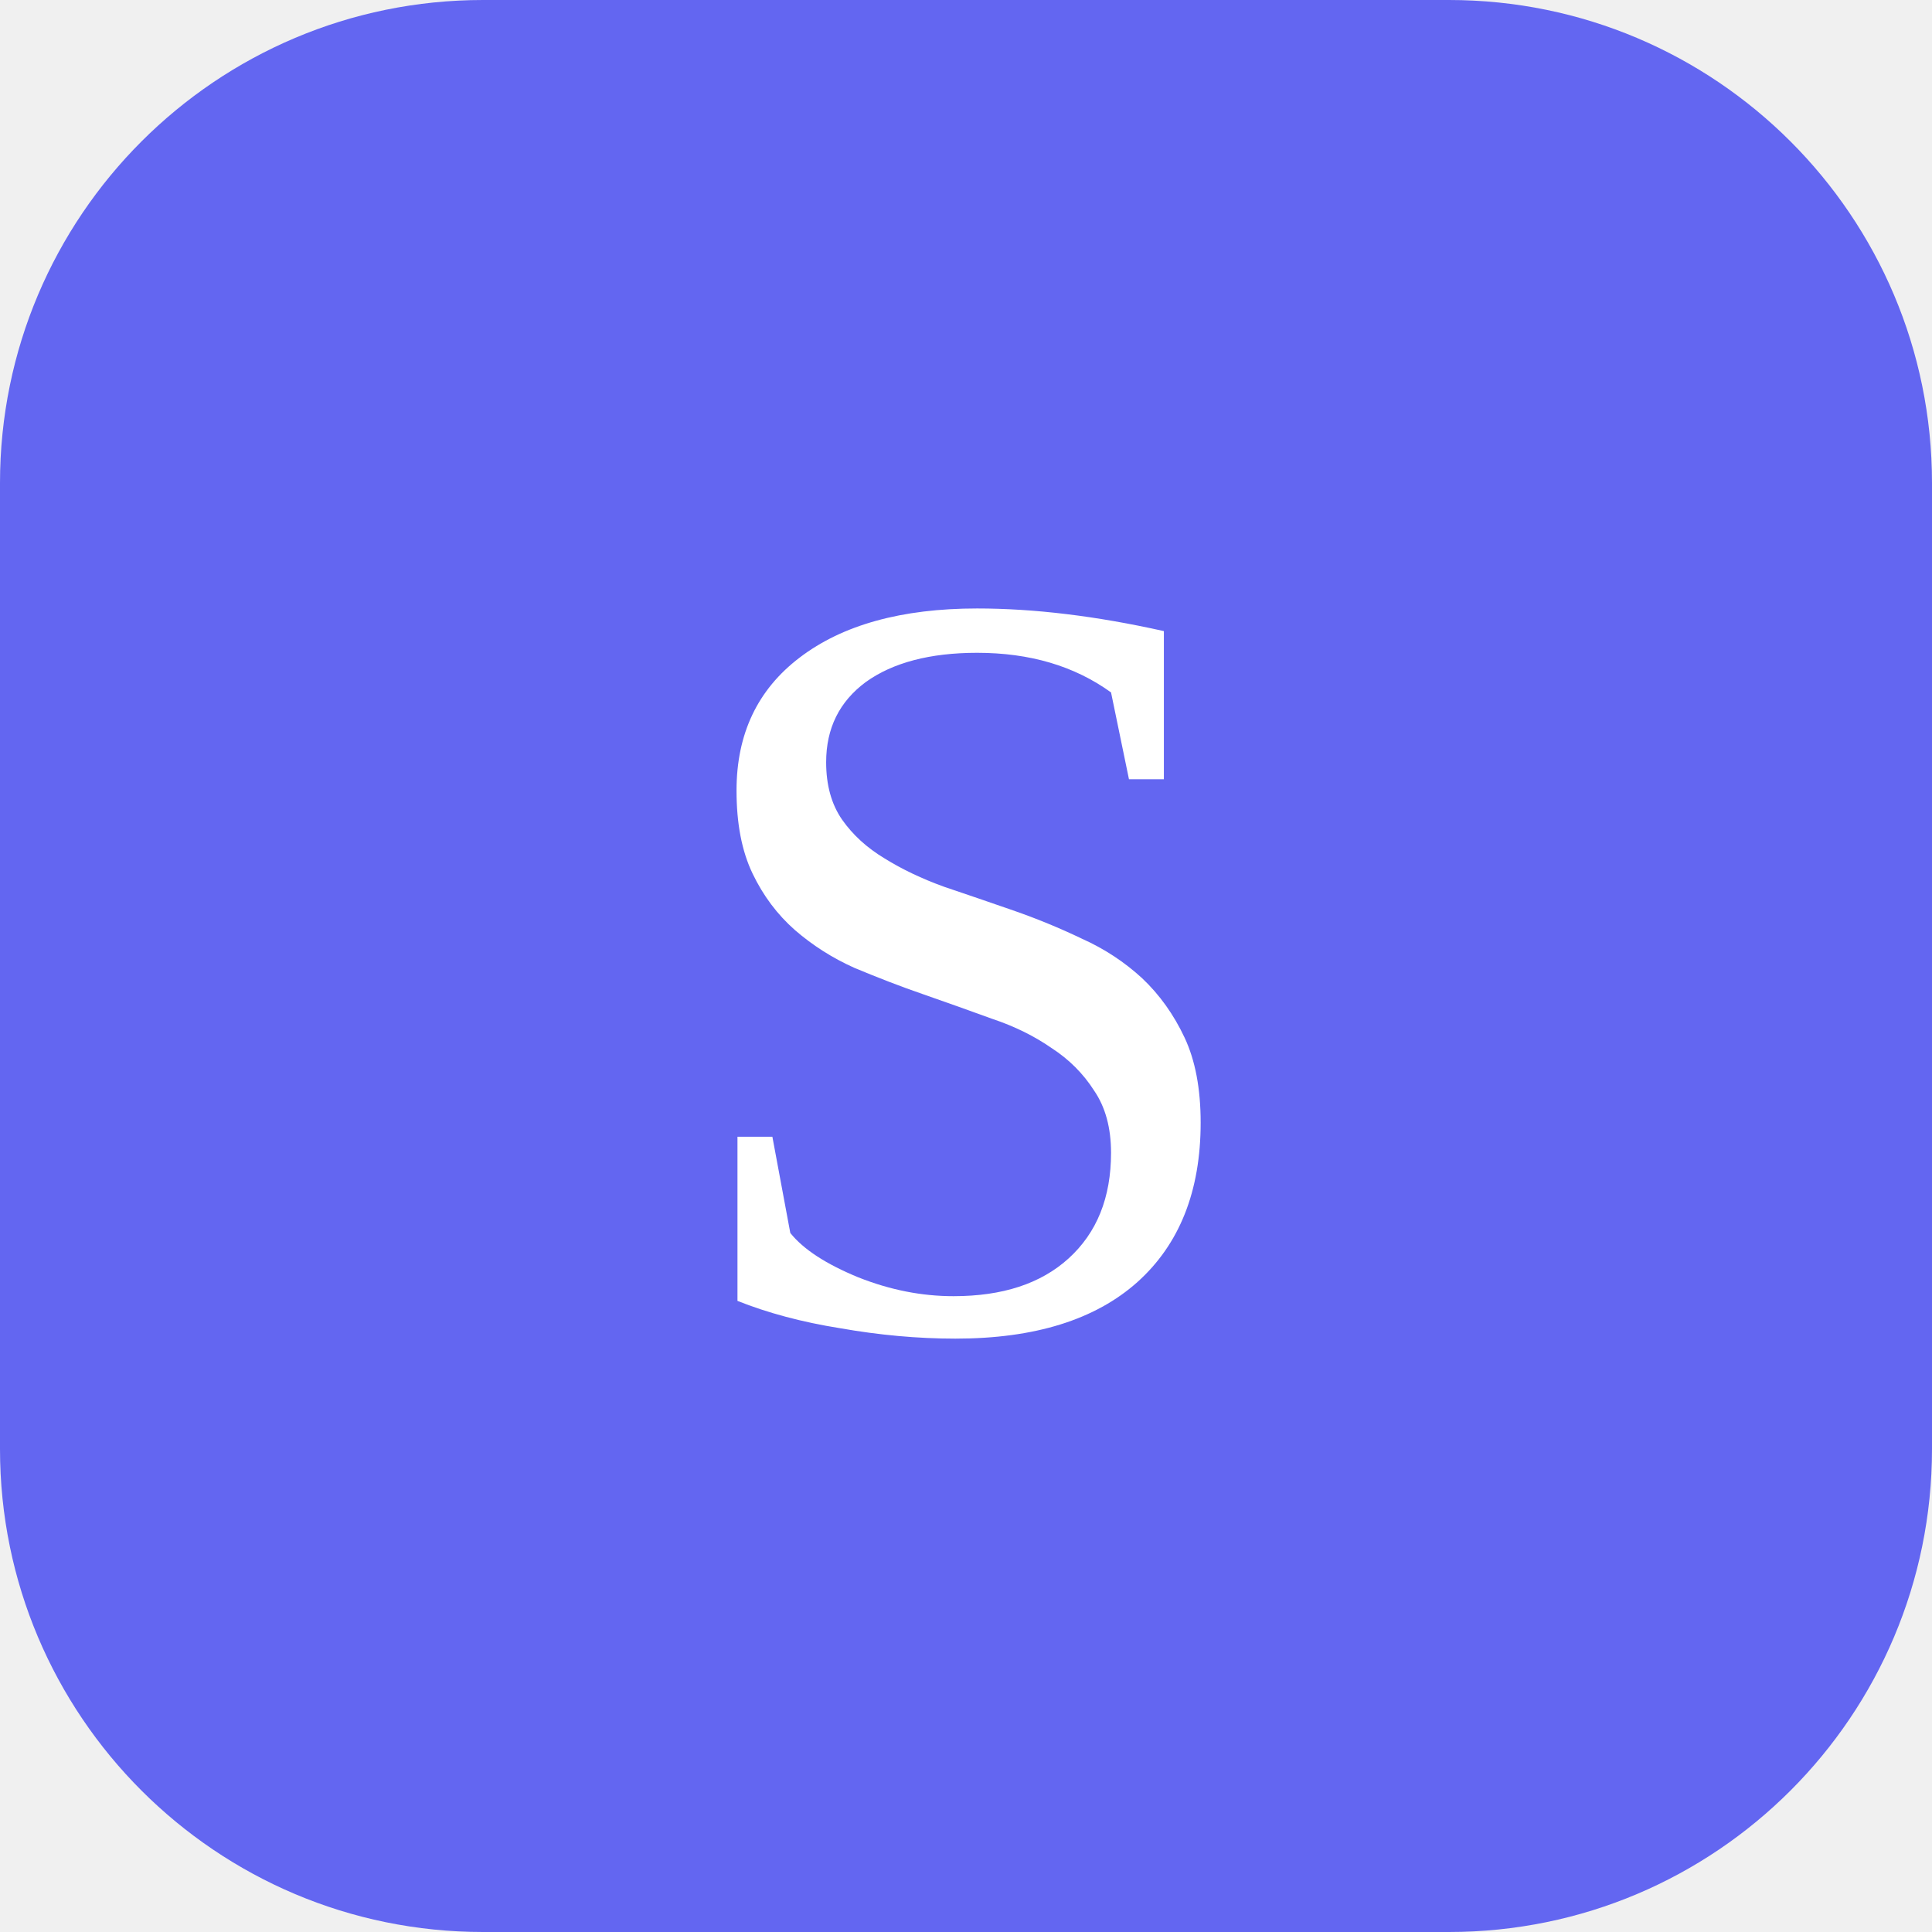
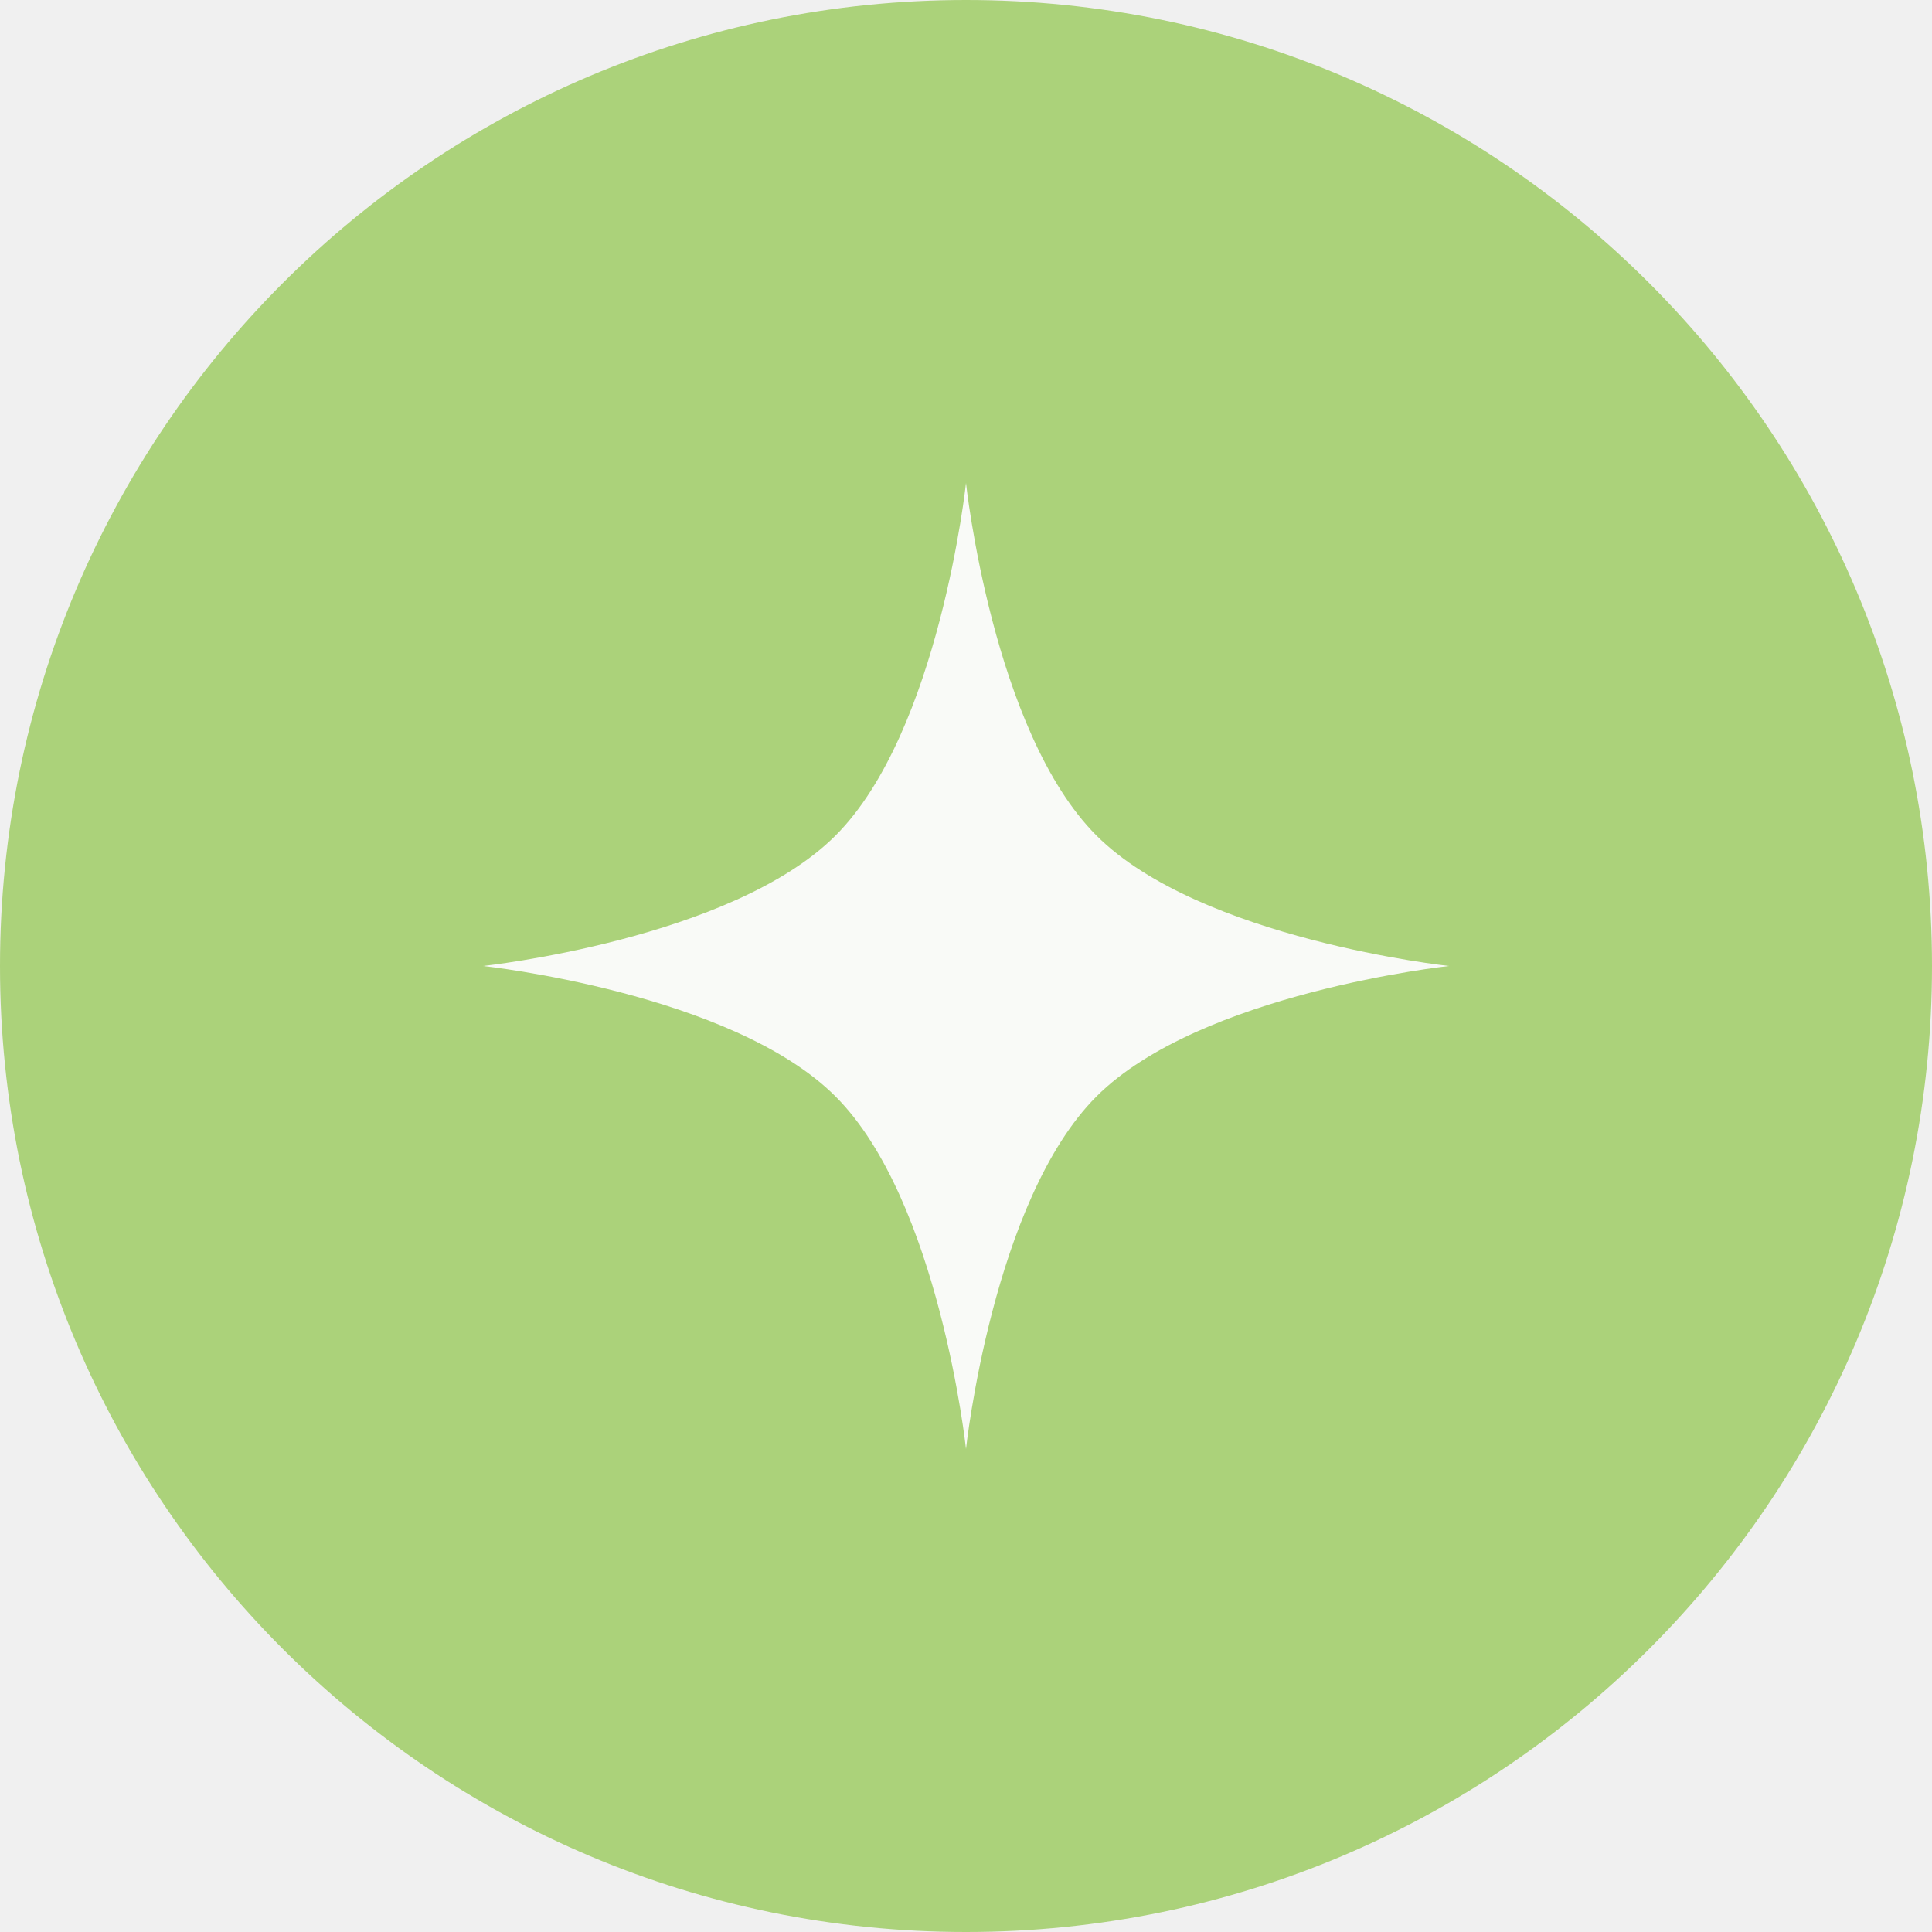
- <svg xmlns="http://www.w3.org/2000/svg" viewBox="0 0 32 32">
-   <rect width="32" height="32" rx="8" fill="#6366f1" />
-   <text x="16" y="22" text-anchor="middle" font-size="18" fill="white">S</text>
+ <svg xmlns="http://www.w3.org/2000/svg" width="40" height="40" viewBox="0 0 40 40" fill="none">
+   <rect width="40" height="40" rx="20" fill="#ABD27A" />
+   <path d="M20 10C20 10 20.552 15.15 22.701 17.299C24.85 19.448 30 20 30 20C30 20 24.85 20.552 22.701 22.701C20.552 24.85 20 30 20 30C20 30 19.448 24.85 17.299 22.701C15.15 20.552 10 20 10 20C10 20 15.15 19.448 17.299 17.299C19.448 15.15 20 10 20 10Z" fill="#F9FAF7" />
</svg>
